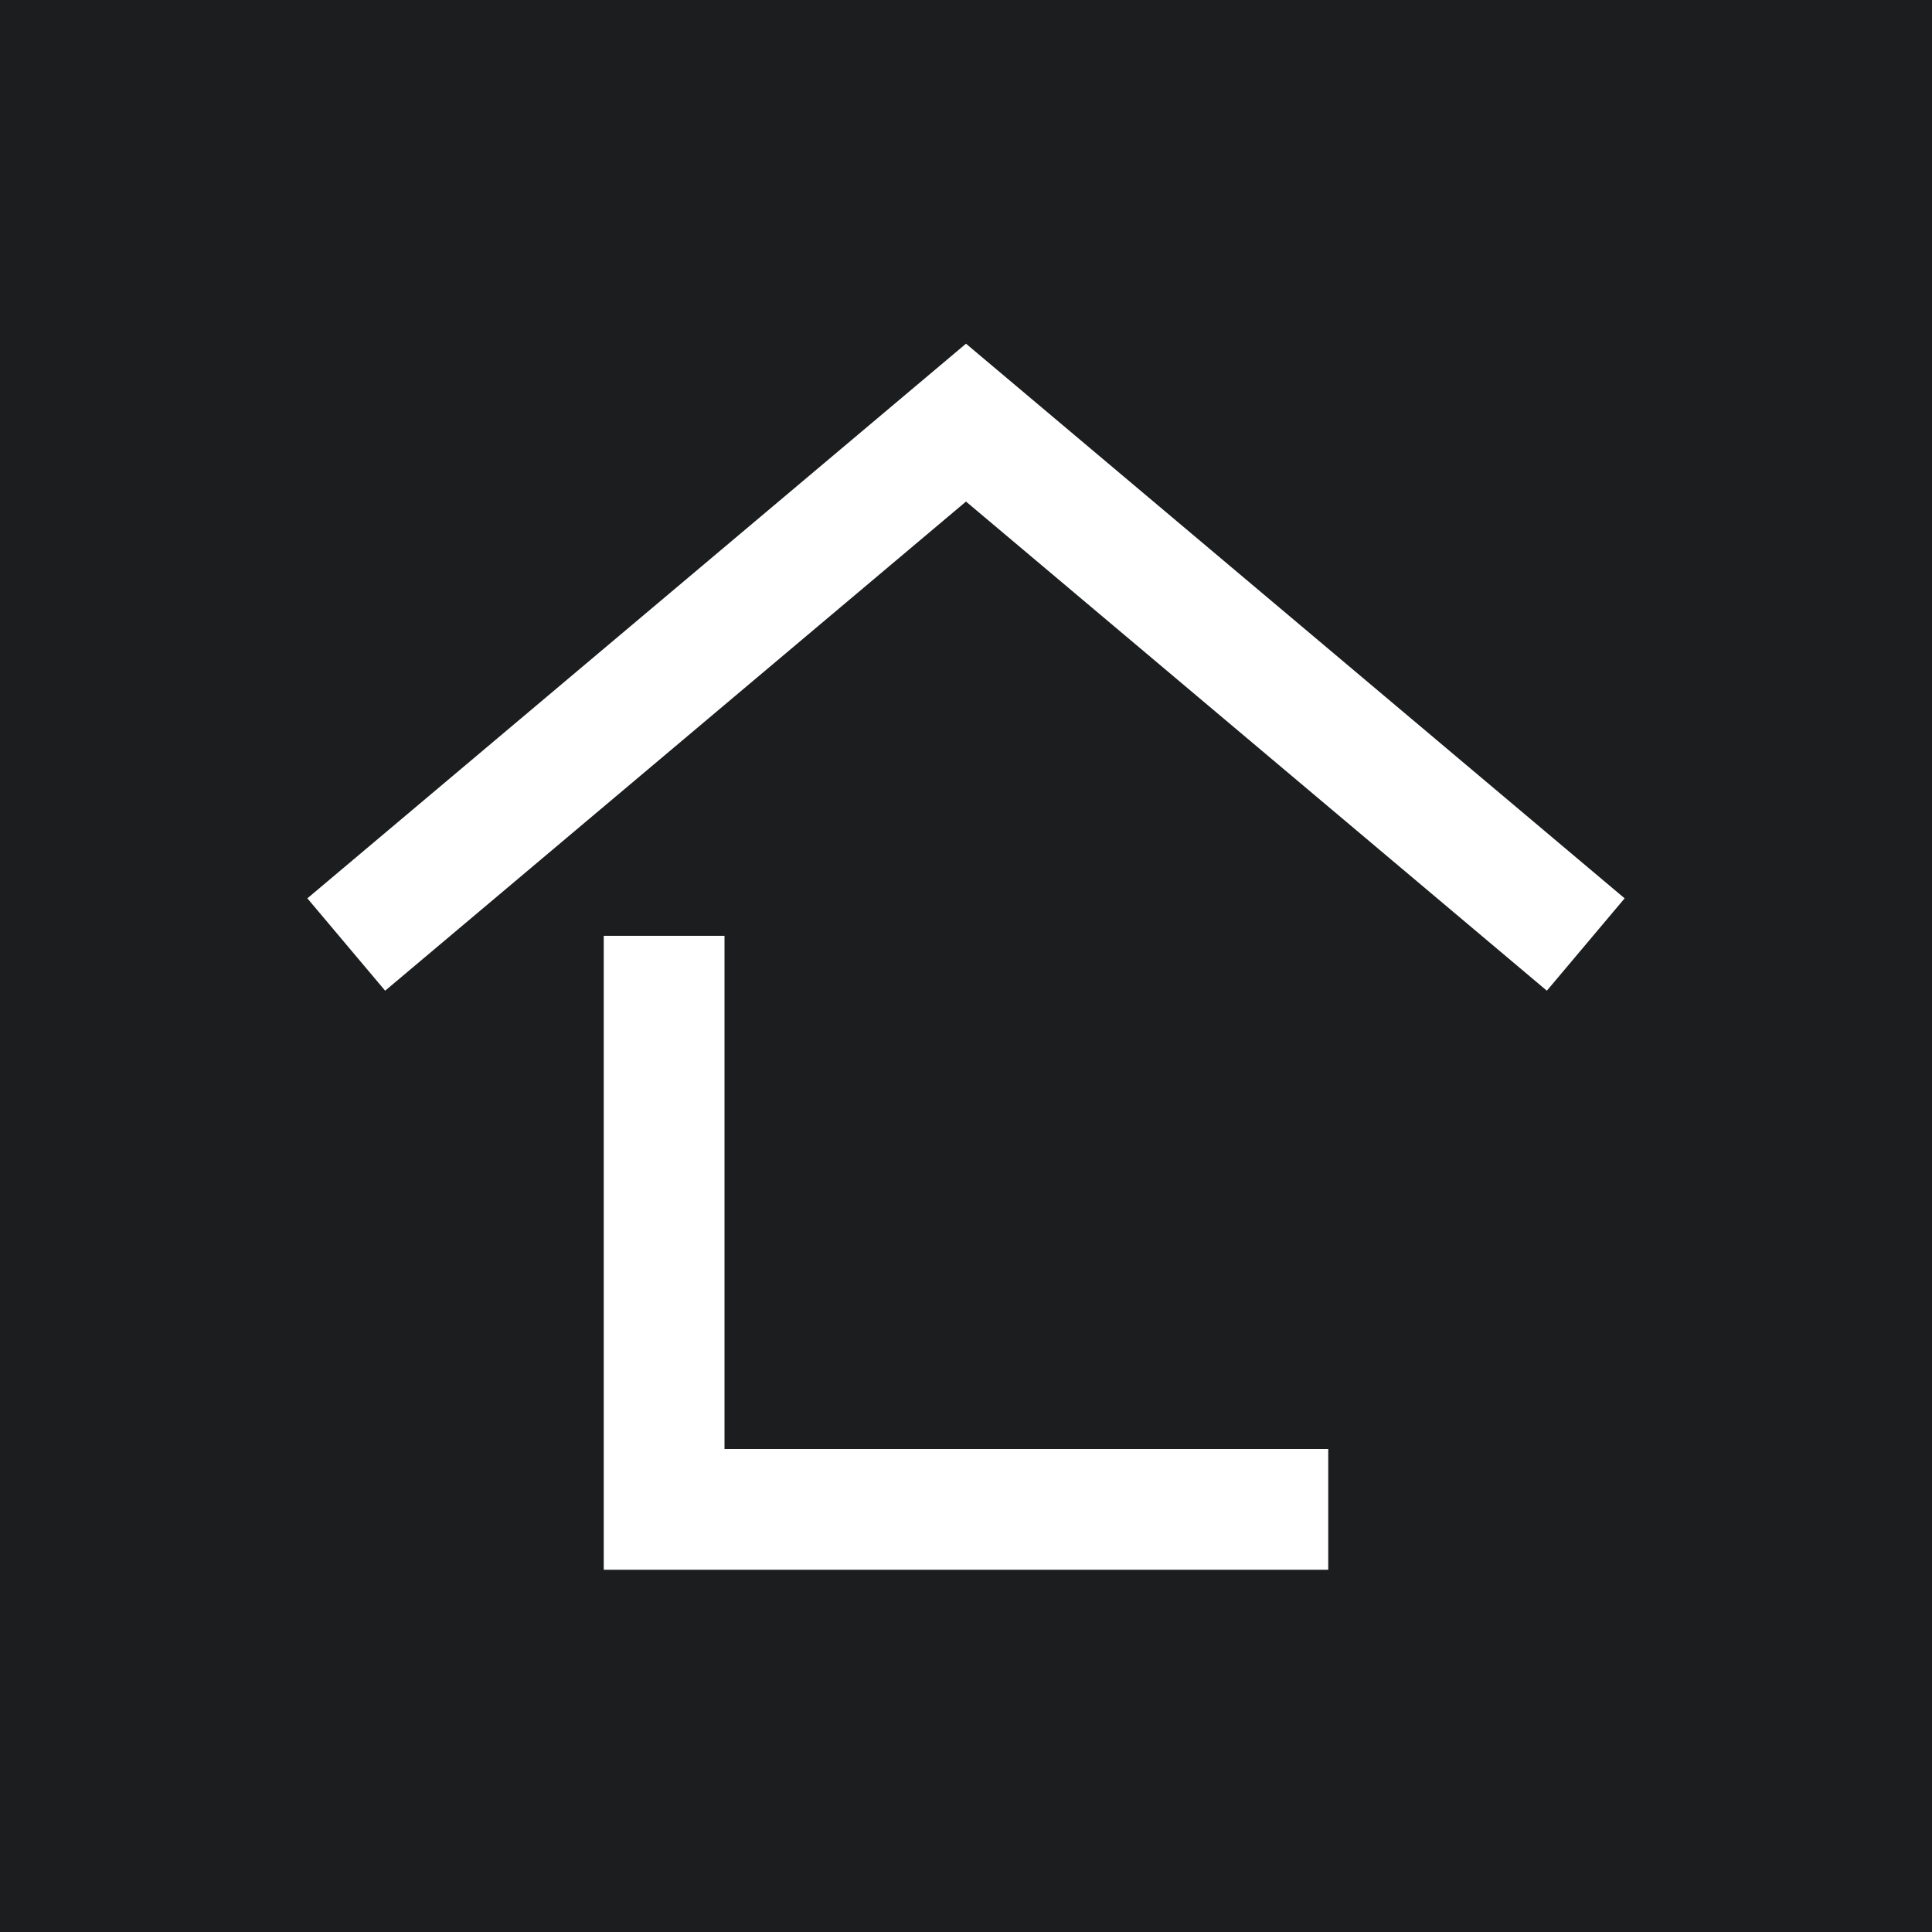
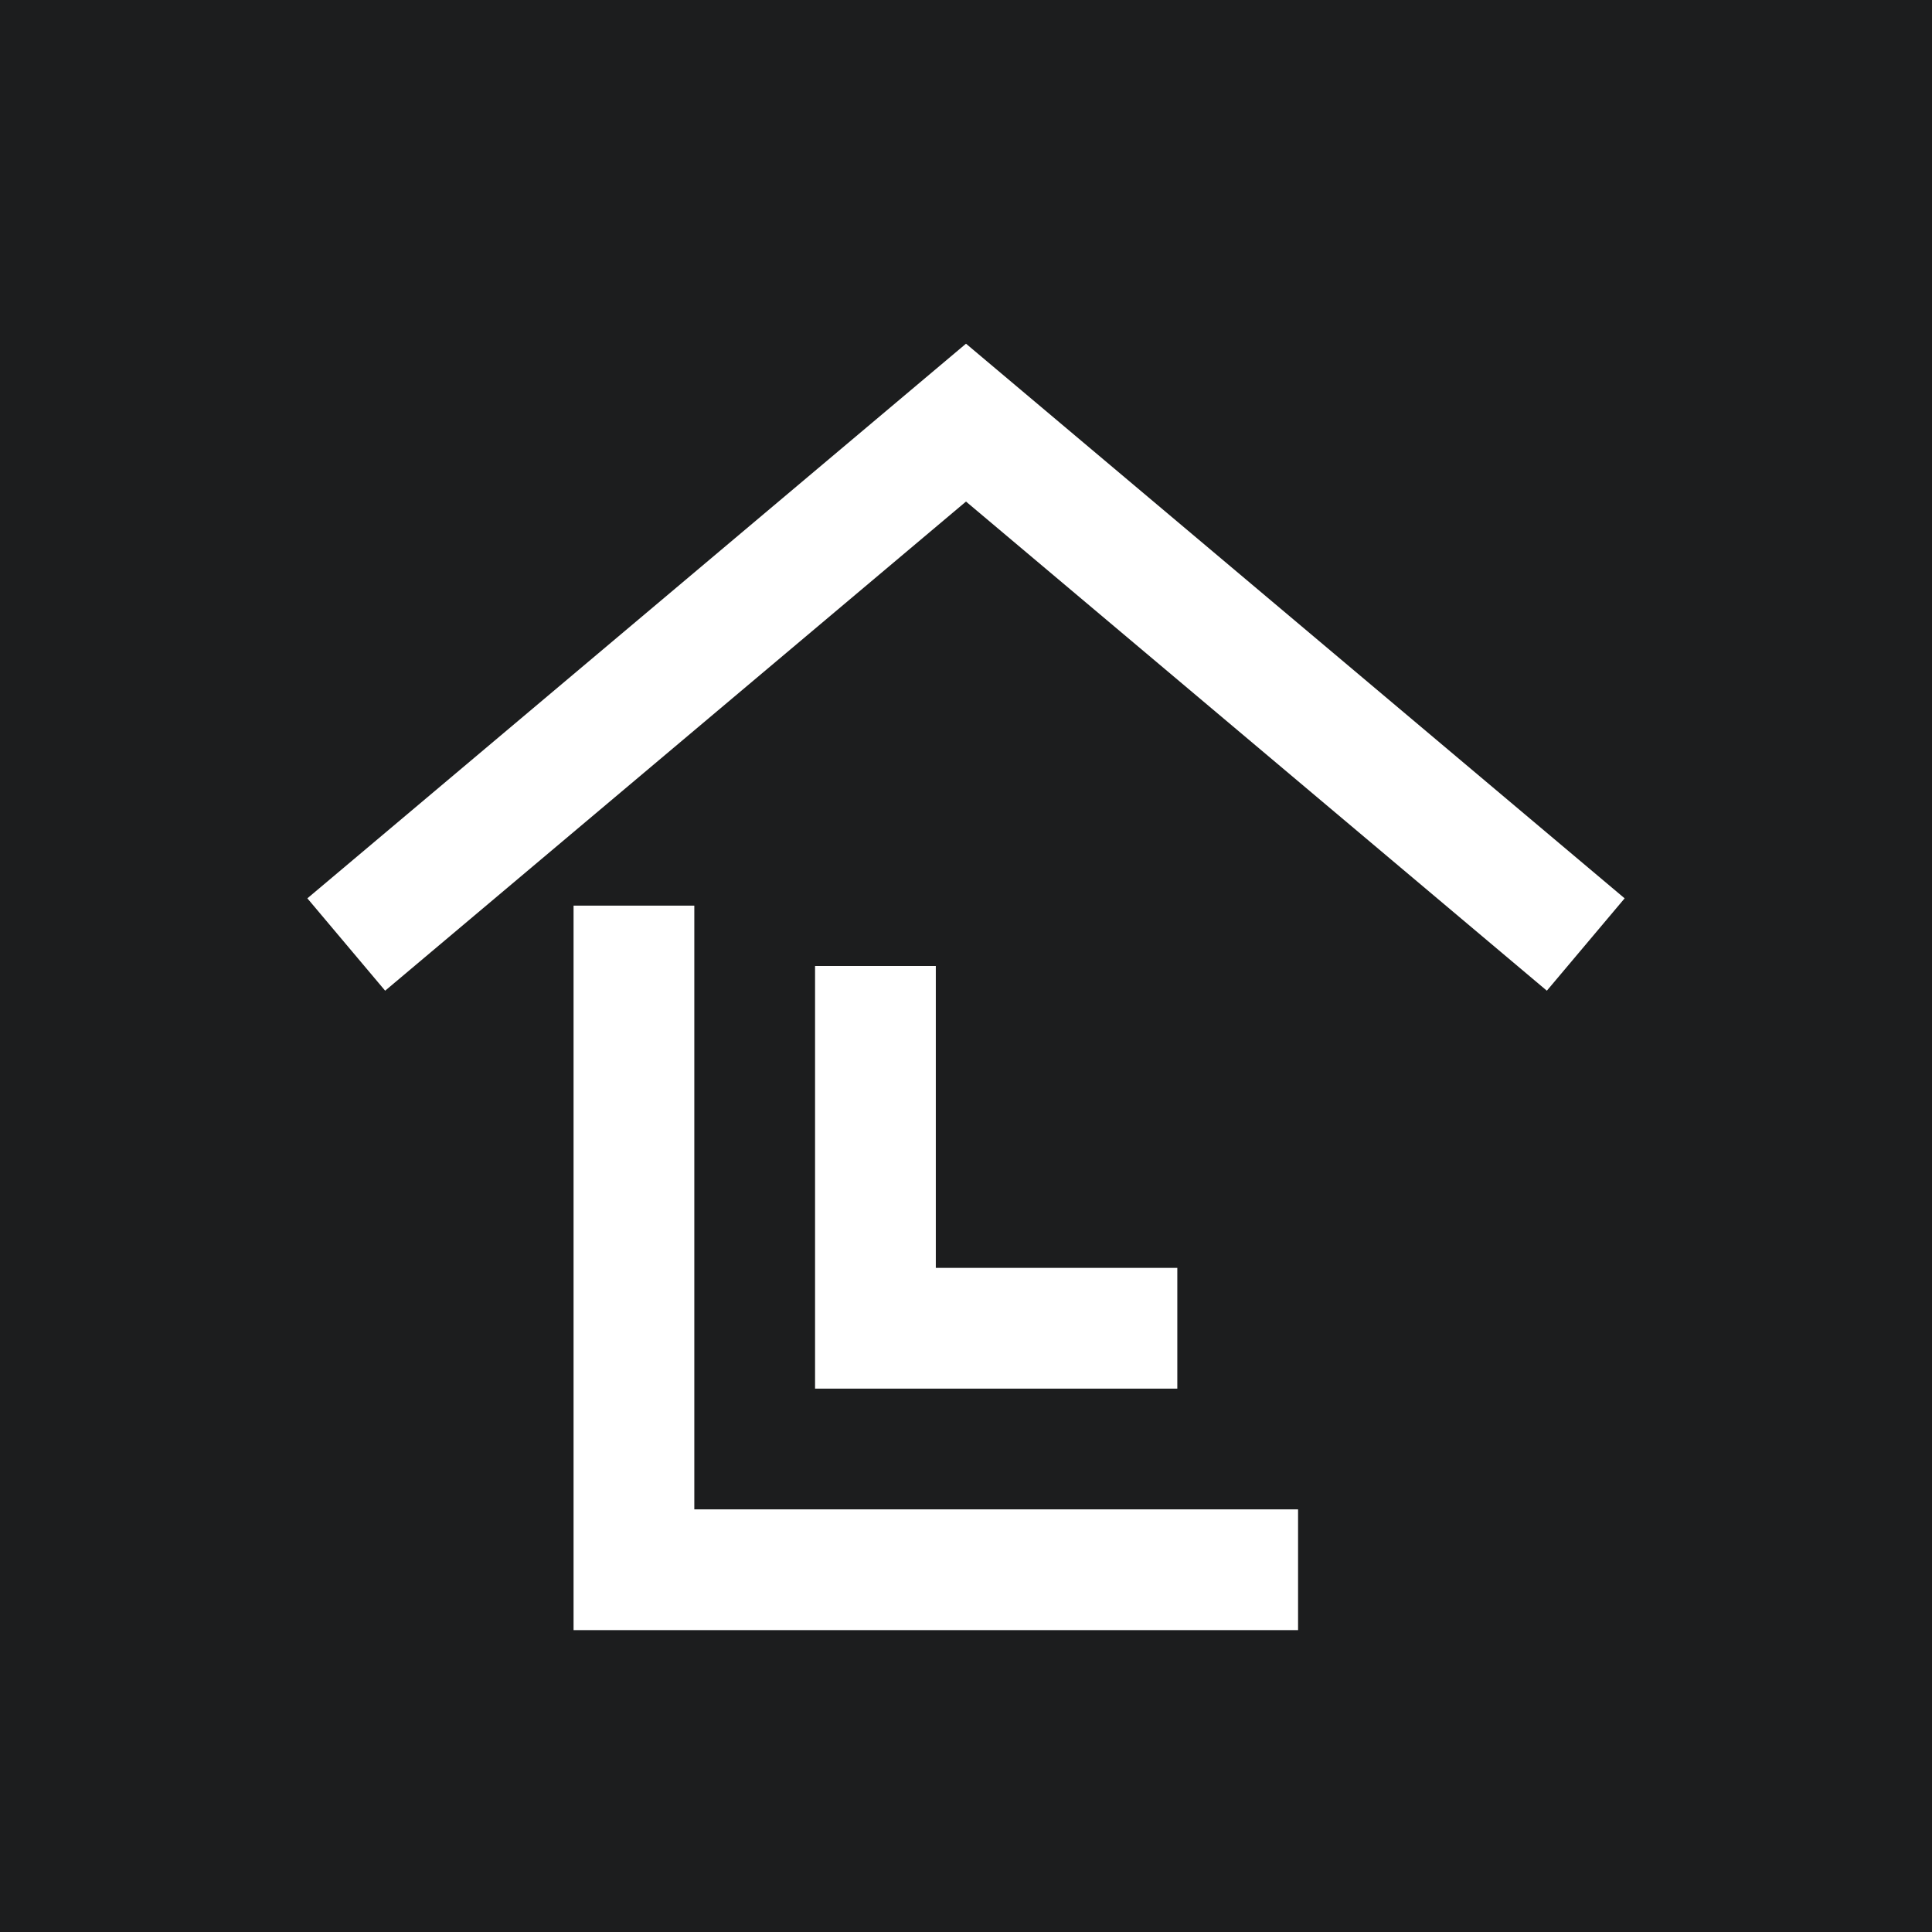
<svg xmlns="http://www.w3.org/2000/svg" viewBox="0 0 64 64">
  <rect width="64" height="64" fill="#1c1d1e" />
  <g fill="none" stroke="#ffffff" stroke-width="4" stroke-linecap="square" stroke-linejoin="miter">
    <polyline points="13,30 32,14 51,30" />
-     <polyline points="22,33 22,50 42,50" />
+     <polyline points="21,32 21,52 41,52" />
+     <polyline points="29,34 29,44 37,44" />
  </g>
</svg>
